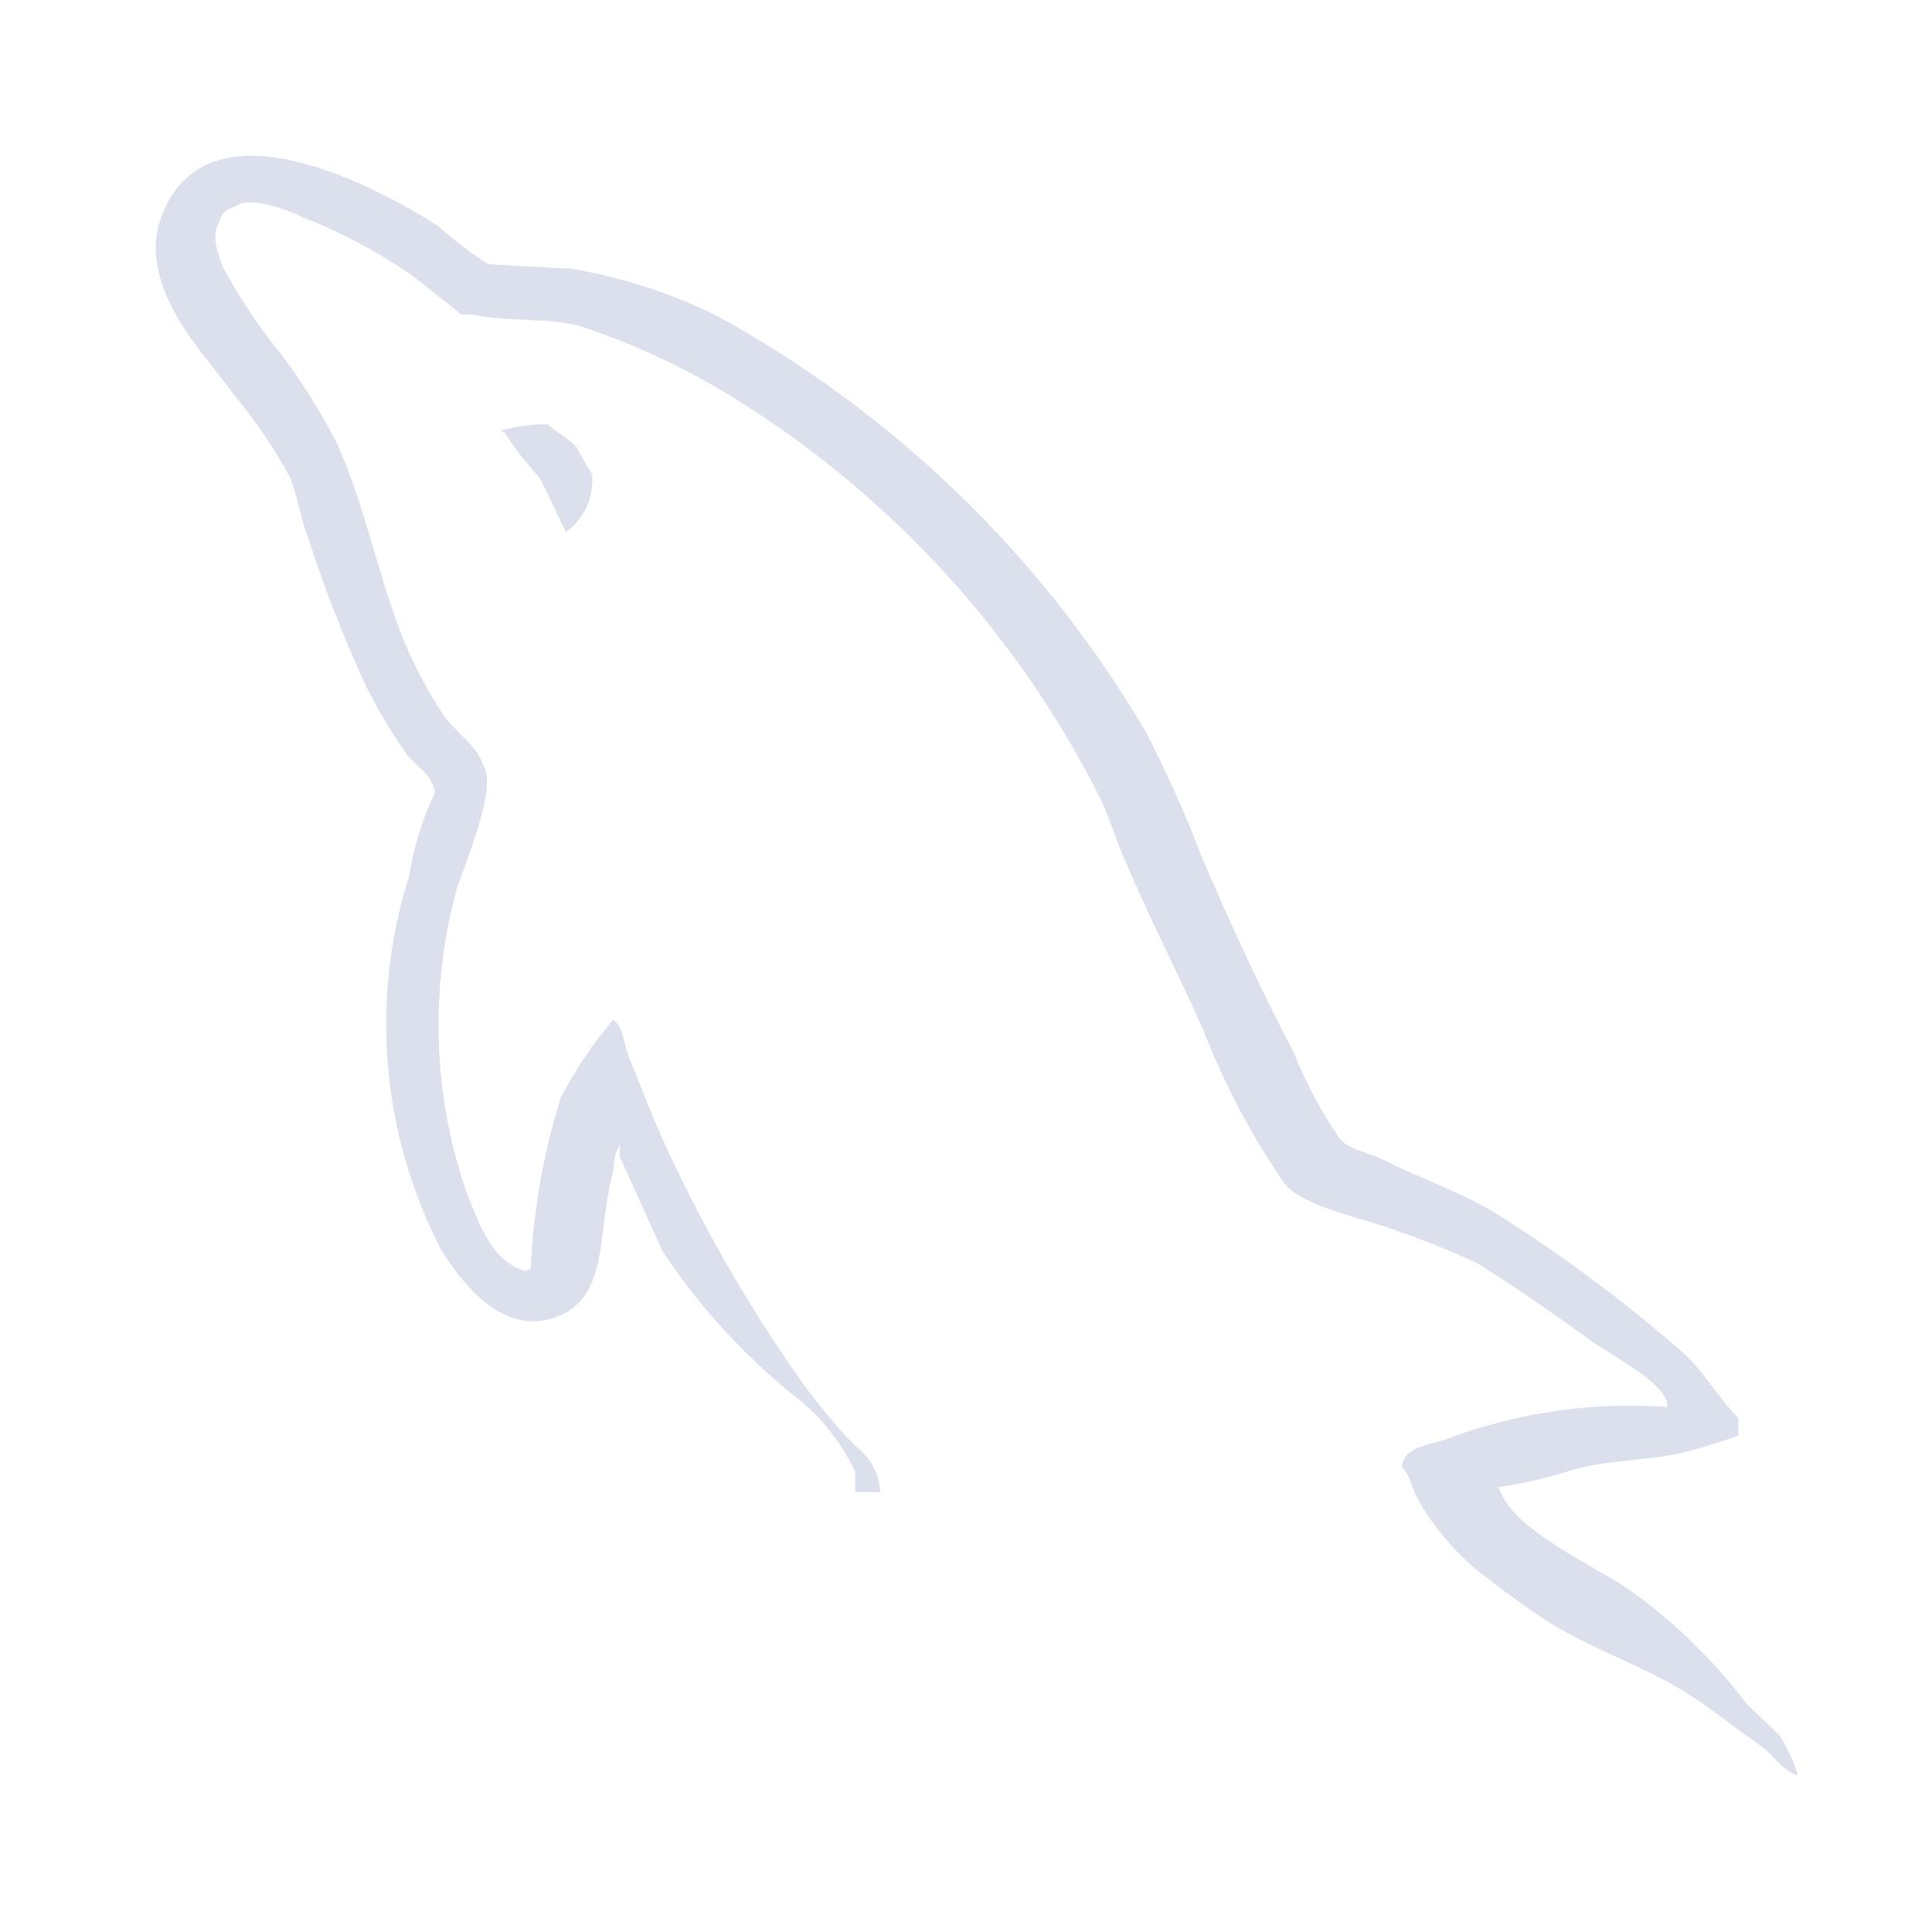
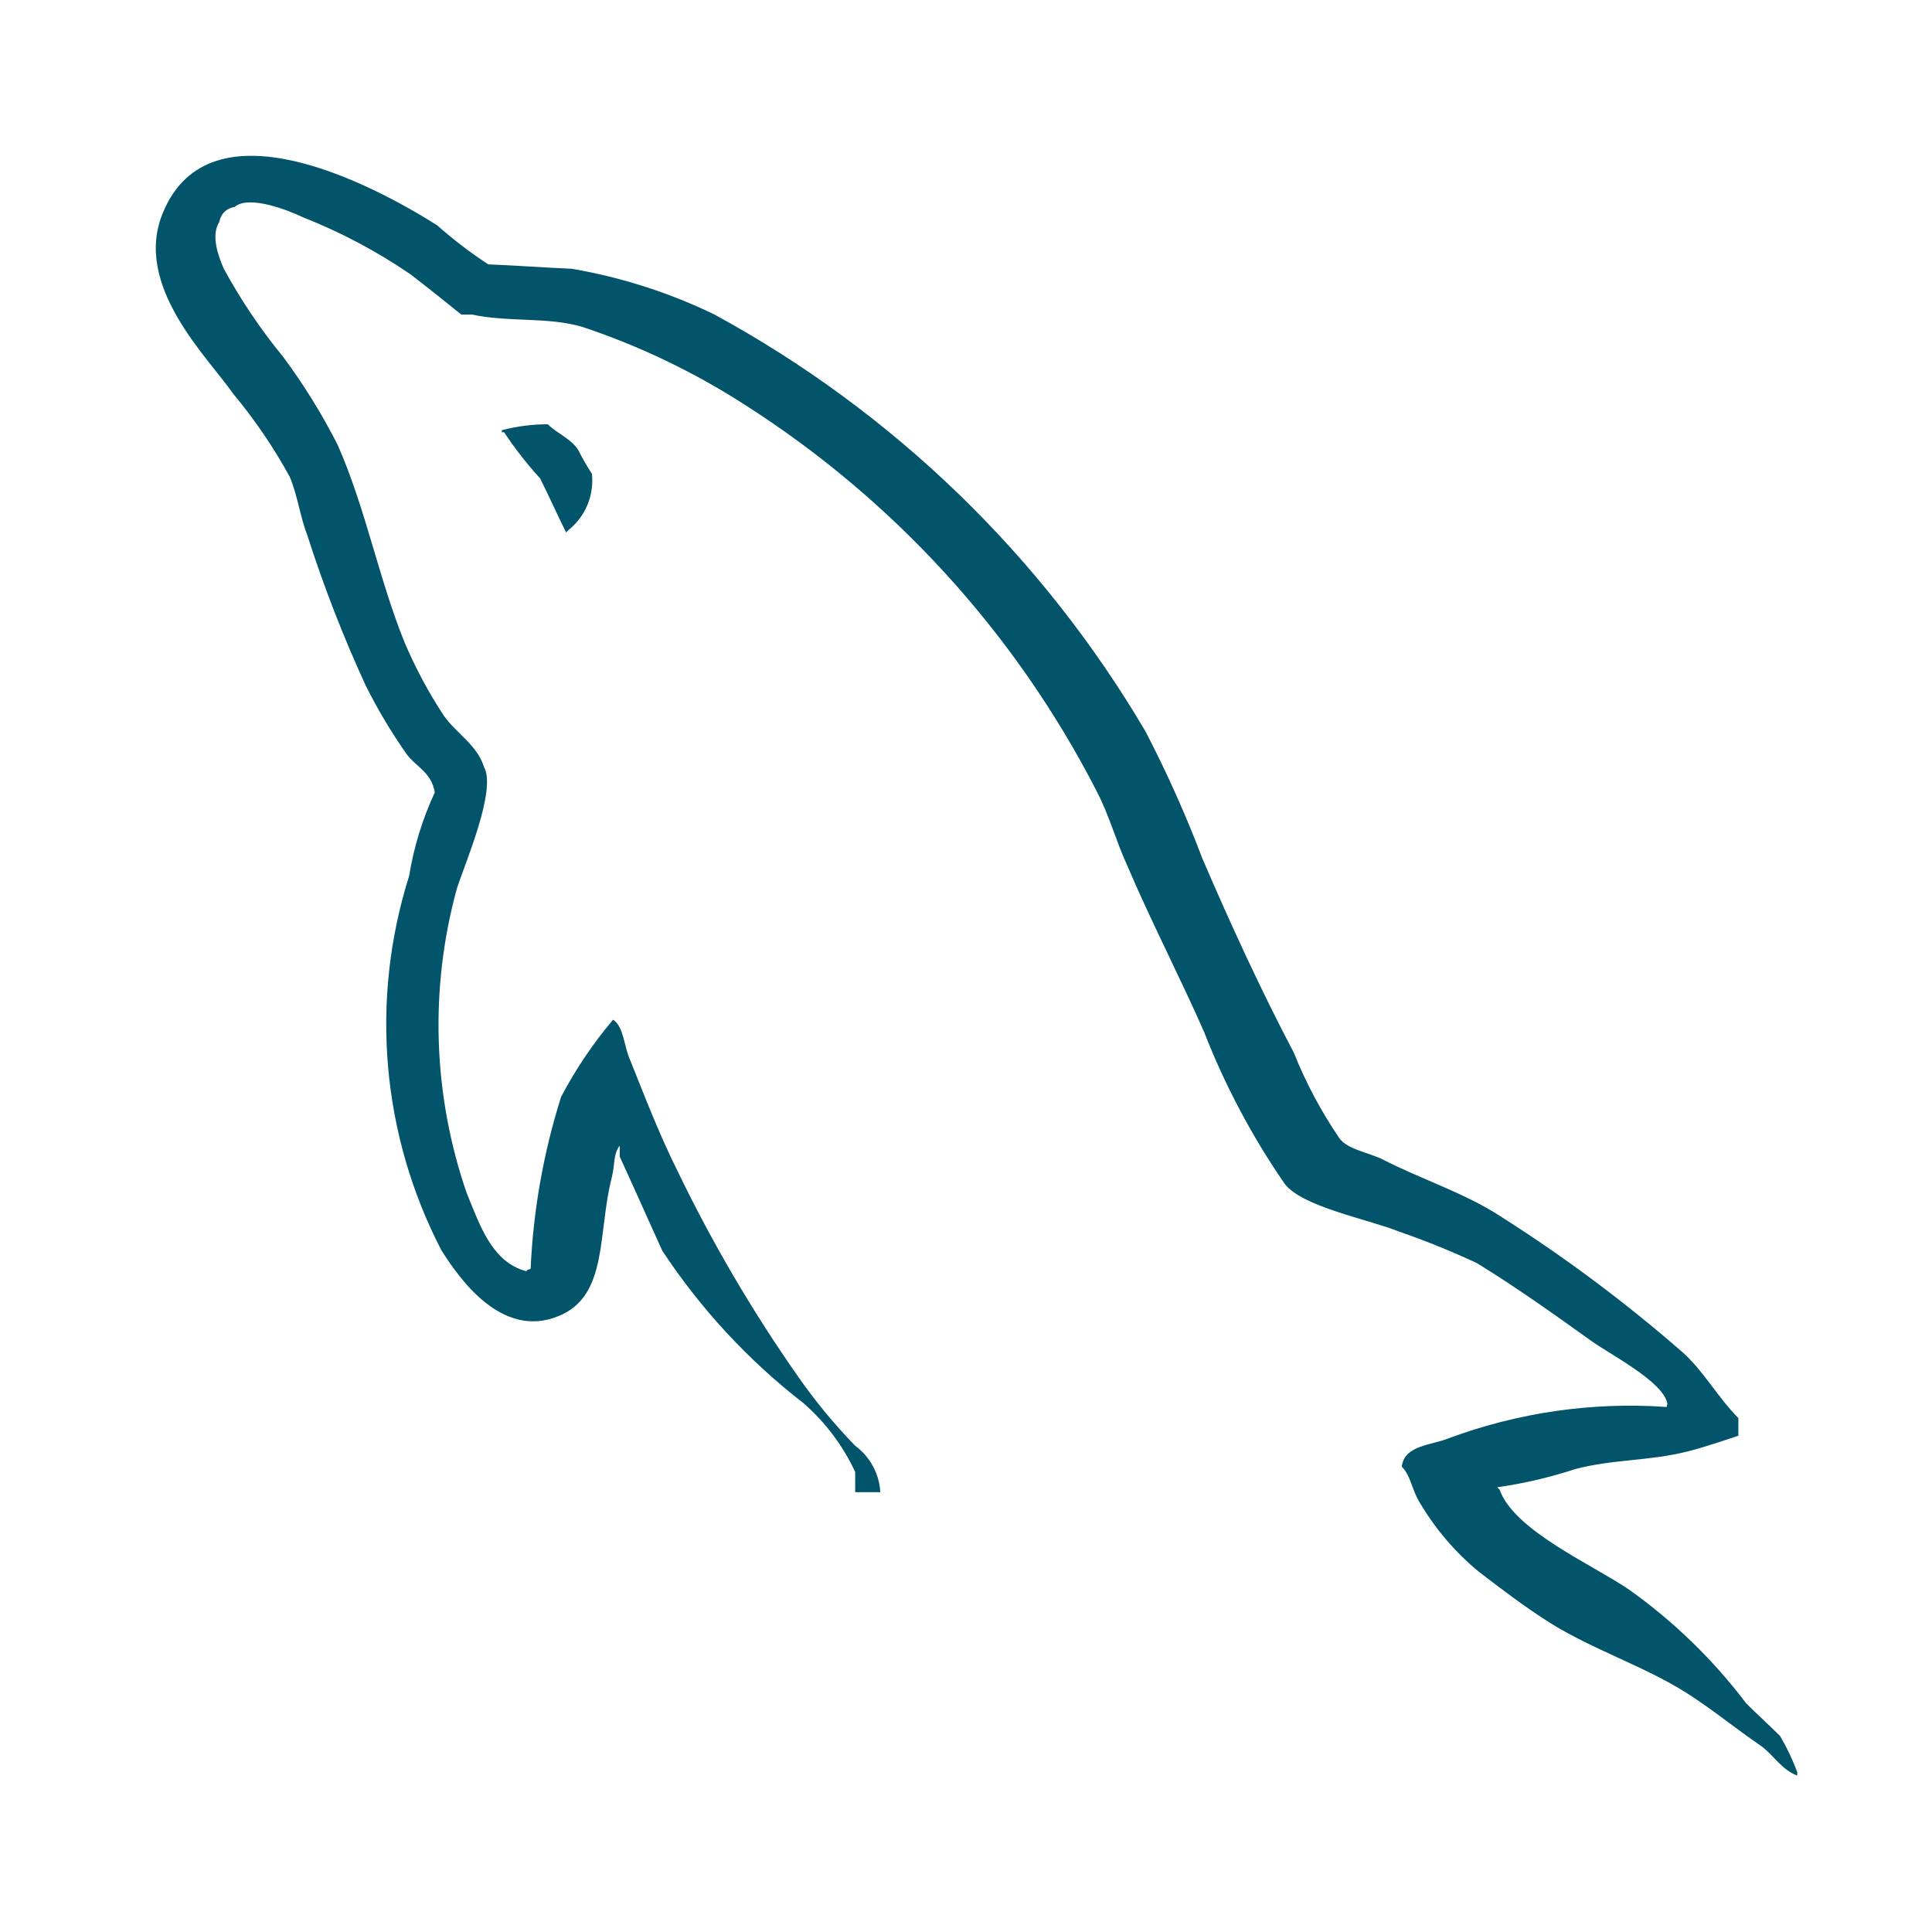
<svg xmlns="http://www.w3.org/2000/svg" width="62" height="62" viewBox="0 0 62 62" fill="none">
-   <path fill-rule="evenodd" clip-rule="evenodd" d="M17.589 13.616C17.088 13.614 16.59 13.678 16.105 13.805V13.871H16.177C16.524 14.395 16.911 14.89 17.334 15.354C17.625 15.933 17.878 16.509 18.167 17.087C18.203 17.051 18.239 17.014 18.239 17.014C18.507 16.8 18.718 16.523 18.85 16.207C18.982 15.89 19.032 15.546 18.995 15.205C18.837 14.961 18.692 14.709 18.56 14.449C18.343 14.088 17.872 13.907 17.583 13.618" fill="#DCDFEC" />
-   <path fill-rule="evenodd" clip-rule="evenodd" d="M53.483 45.151C51.099 44.983 48.708 45.329 46.469 46.164C45.926 46.381 45.061 46.381 44.985 47.067C45.276 47.356 45.31 47.823 45.565 48.225C46.06 49.063 46.696 49.809 47.446 50.43C48.201 51.009 48.957 51.585 49.76 52.091C51.168 52.963 52.761 53.467 54.133 54.334C54.931 54.841 55.724 55.491 56.522 56.035C56.918 56.324 57.17 56.791 57.676 56.98V56.87C57.527 56.469 57.343 56.081 57.126 55.712C56.765 55.353 56.403 55.026 56.04 54.665C54.98 53.264 53.712 52.032 52.279 51.014C51.121 50.217 48.589 49.125 48.122 47.802L48.048 47.728C48.896 47.608 49.731 47.413 50.545 47.146C51.773 46.821 52.894 46.895 54.158 46.579C54.738 46.434 55.786 46.073 55.786 46.073V45.506C55.14 44.864 54.677 44.004 53.997 43.397C52.146 41.782 50.174 40.311 48.097 38.998C46.988 38.282 45.558 37.821 44.377 37.21C43.95 36.995 43.243 36.889 42.984 36.53C42.397 35.668 41.905 34.745 41.518 33.777C40.482 31.812 39.479 29.633 38.587 27.554C38.059 26.161 37.45 24.8 36.763 23.478C33.45 17.844 28.666 13.217 22.925 10.092C21.477 9.391 19.937 8.897 18.35 8.625C17.455 8.588 16.563 8.518 15.669 8.484C15.092 8.106 14.543 7.686 14.027 7.229C11.982 5.935 6.729 3.153 5.225 6.836C4.261 9.162 6.657 11.449 7.479 12.63C8.172 13.462 8.783 14.36 9.303 15.311C9.554 15.919 9.626 16.564 9.87 17.201C10.394 18.835 11.017 20.437 11.735 21.997C12.119 22.767 12.561 23.508 13.057 24.211C13.347 24.606 13.845 24.778 13.953 25.43C13.557 26.282 13.28 27.184 13.129 28.112C12.505 30.084 12.275 32.161 12.453 34.222C12.631 36.283 13.213 38.29 14.167 40.126C14.734 41.02 16.098 42.987 17.922 42.235C19.53 41.593 19.172 39.553 19.637 37.768C19.743 37.335 19.673 37.052 19.887 36.766V37.114C19.887 37.114 20.799 39.119 21.253 40.137C22.486 42.006 24.018 43.66 25.788 45.032C26.488 45.643 27.052 46.394 27.444 47.237V47.885H28.25C28.234 47.593 28.153 47.308 28.013 47.05C27.874 46.793 27.679 46.57 27.444 46.396C26.782 45.715 26.176 44.982 25.631 44.204C24.152 42.097 22.848 39.873 21.731 37.554C21.164 36.42 20.686 35.177 20.233 34.045C20.025 33.609 20.025 32.949 19.675 32.722C19.03 33.486 18.469 34.318 18.005 35.203C17.44 36.993 17.112 38.849 17.028 40.723C16.89 40.761 16.958 40.723 16.89 40.795C15.777 40.502 15.393 39.298 14.974 38.278C13.89 35.131 13.781 31.73 14.66 28.52C14.902 27.755 15.951 25.343 15.531 24.612C15.321 23.915 14.624 23.516 14.242 22.966C13.755 22.226 13.336 21.444 12.989 20.629C12.16 18.595 11.74 16.328 10.837 14.279C10.337 13.294 9.755 12.353 9.097 11.466C8.369 10.579 7.726 9.626 7.179 8.618C7.005 8.215 6.761 7.558 7.039 7.119C7.058 6.998 7.116 6.885 7.204 6.799C7.292 6.713 7.406 6.659 7.528 6.643C7.978 6.243 9.269 6.753 9.72 6.972C10.934 7.45 12.09 8.063 13.167 8.799C13.655 9.166 14.803 10.094 14.803 10.094H15.144C16.3 10.345 17.6 10.164 18.689 10.491C20.521 11.101 22.27 11.939 23.895 12.985C28.683 16.037 32.575 20.305 35.174 25.353C35.609 26.182 35.792 26.944 36.189 27.809C36.945 29.586 37.889 31.4 38.645 33.127C39.312 34.836 40.175 36.461 41.215 37.972C41.756 38.728 43.927 39.128 44.904 39.525C45.752 39.819 46.585 40.156 47.398 40.536C48.629 41.292 49.855 42.163 51.013 42.993C51.59 43.427 53.398 44.331 53.508 45.054" fill="#DCDFEC" />
+   <path fill-rule="evenodd" clip-rule="evenodd" d="M17.589 13.616C17.088 13.614 16.59 13.678 16.105 13.805V13.871H16.177C16.524 14.395 16.911 14.89 17.334 15.354C17.625 15.933 17.878 16.509 18.167 17.087C18.203 17.051 18.239 17.014 18.239 17.014C18.507 16.8 18.717 16.523 18.85 16.207C18.982 15.89 19.032 15.546 18.995 15.205C18.837 14.961 18.691 14.709 18.56 14.449C18.343 14.088 17.872 13.907 17.583 13.618" fill="#01546A" />
+   <path fill-rule="evenodd" clip-rule="evenodd" d="M53.483 45.151C51.099 44.983 48.708 45.329 46.469 46.164C45.926 46.381 45.061 46.381 44.985 47.067C45.276 47.356 45.31 47.823 45.565 48.225C46.06 49.063 46.696 49.809 47.446 50.43C48.201 51.009 48.957 51.585 49.76 52.091C51.168 52.963 52.761 53.467 54.133 54.334C54.931 54.841 55.724 55.491 56.522 56.035C56.918 56.324 57.17 56.791 57.676 56.98V56.87C57.527 56.469 57.343 56.081 57.126 55.712C56.765 55.353 56.403 55.026 56.04 54.665C54.98 53.264 53.712 52.032 52.279 51.014C51.121 50.217 48.589 49.125 48.122 47.802L48.048 47.728C48.896 47.608 49.731 47.413 50.545 47.146C51.773 46.821 52.894 46.895 54.158 46.579C54.738 46.434 55.786 46.073 55.786 46.073V45.506C55.14 44.864 54.677 44.004 53.997 43.397C52.146 41.782 50.174 40.311 48.097 38.998C46.988 38.282 45.558 37.821 44.377 37.21C43.95 36.995 43.243 36.889 42.984 36.53C42.397 35.668 41.905 34.745 41.518 33.777C40.482 31.812 39.479 29.633 38.587 27.554C38.059 26.161 37.45 24.8 36.763 23.478C33.45 17.844 28.666 13.217 22.925 10.092C21.477 9.391 19.937 8.897 18.35 8.625C17.455 8.588 16.563 8.518 15.669 8.484C15.092 8.106 14.543 7.686 14.027 7.229C11.982 5.935 6.729 3.153 5.225 6.836C4.261 9.162 6.657 11.449 7.479 12.63C8.172 13.462 8.783 14.36 9.303 15.311C9.554 15.919 9.626 16.564 9.87 17.201C10.394 18.835 11.017 20.437 11.735 21.997C12.119 22.767 12.561 23.508 13.057 24.211C13.347 24.606 13.845 24.778 13.953 25.43C13.557 26.282 13.28 27.184 13.129 28.112C12.505 30.084 12.275 32.161 12.453 34.222C12.631 36.283 13.213 38.29 14.167 40.126C14.734 41.02 16.098 42.987 17.922 42.235C19.53 41.593 19.172 39.553 19.637 37.768C19.743 37.335 19.673 37.052 19.887 36.766V37.114C19.887 37.114 20.799 39.119 21.253 40.137C22.486 42.006 24.018 43.66 25.788 45.032C26.488 45.643 27.052 46.394 27.444 47.237V47.885H28.25C28.234 47.593 28.153 47.308 28.013 47.05C27.874 46.793 27.679 46.57 27.444 46.396C26.782 45.715 26.176 44.982 25.631 44.204C24.152 42.097 22.848 39.873 21.731 37.554C21.164 36.42 20.686 35.177 20.233 34.045C20.025 33.609 20.025 32.949 19.675 32.722C19.03 33.486 18.469 34.318 18.005 35.203C17.44 36.993 17.112 38.849 17.028 40.723C16.89 40.761 16.958 40.723 16.89 40.795C15.777 40.502 15.393 39.298 14.974 38.278C13.89 35.131 13.781 31.73 14.66 28.52C14.902 27.755 15.951 25.343 15.531 24.612C15.321 23.915 14.624 23.516 14.242 22.966C13.755 22.226 13.336 21.444 12.989 20.629C12.16 18.595 11.74 16.328 10.837 14.279C10.337 13.294 9.755 12.353 9.097 11.466C8.369 10.579 7.726 9.626 7.179 8.618C7.005 8.215 6.761 7.558 7.039 7.119C7.058 6.998 7.116 6.885 7.204 6.799C7.292 6.713 7.406 6.659 7.528 6.643C7.978 6.243 9.269 6.753 9.72 6.972C10.934 7.45 12.09 8.063 13.167 8.799C13.655 9.166 14.803 10.094 14.803 10.094H15.144C16.3 10.345 17.6 10.164 18.689 10.491C20.521 11.101 22.27 11.939 23.895 12.985C28.683 16.037 32.575 20.305 35.174 25.353C35.609 26.182 35.792 26.944 36.189 27.809C36.945 29.586 37.889 31.4 38.645 33.127C39.312 34.836 40.175 36.461 41.215 37.972C41.756 38.728 43.927 39.128 44.904 39.525C45.752 39.819 46.585 40.156 47.398 40.536C48.629 41.292 49.855 42.163 51.013 42.993C51.59 43.427 53.398 44.331 53.508 45.054" fill="#01546A" />
</svg>
